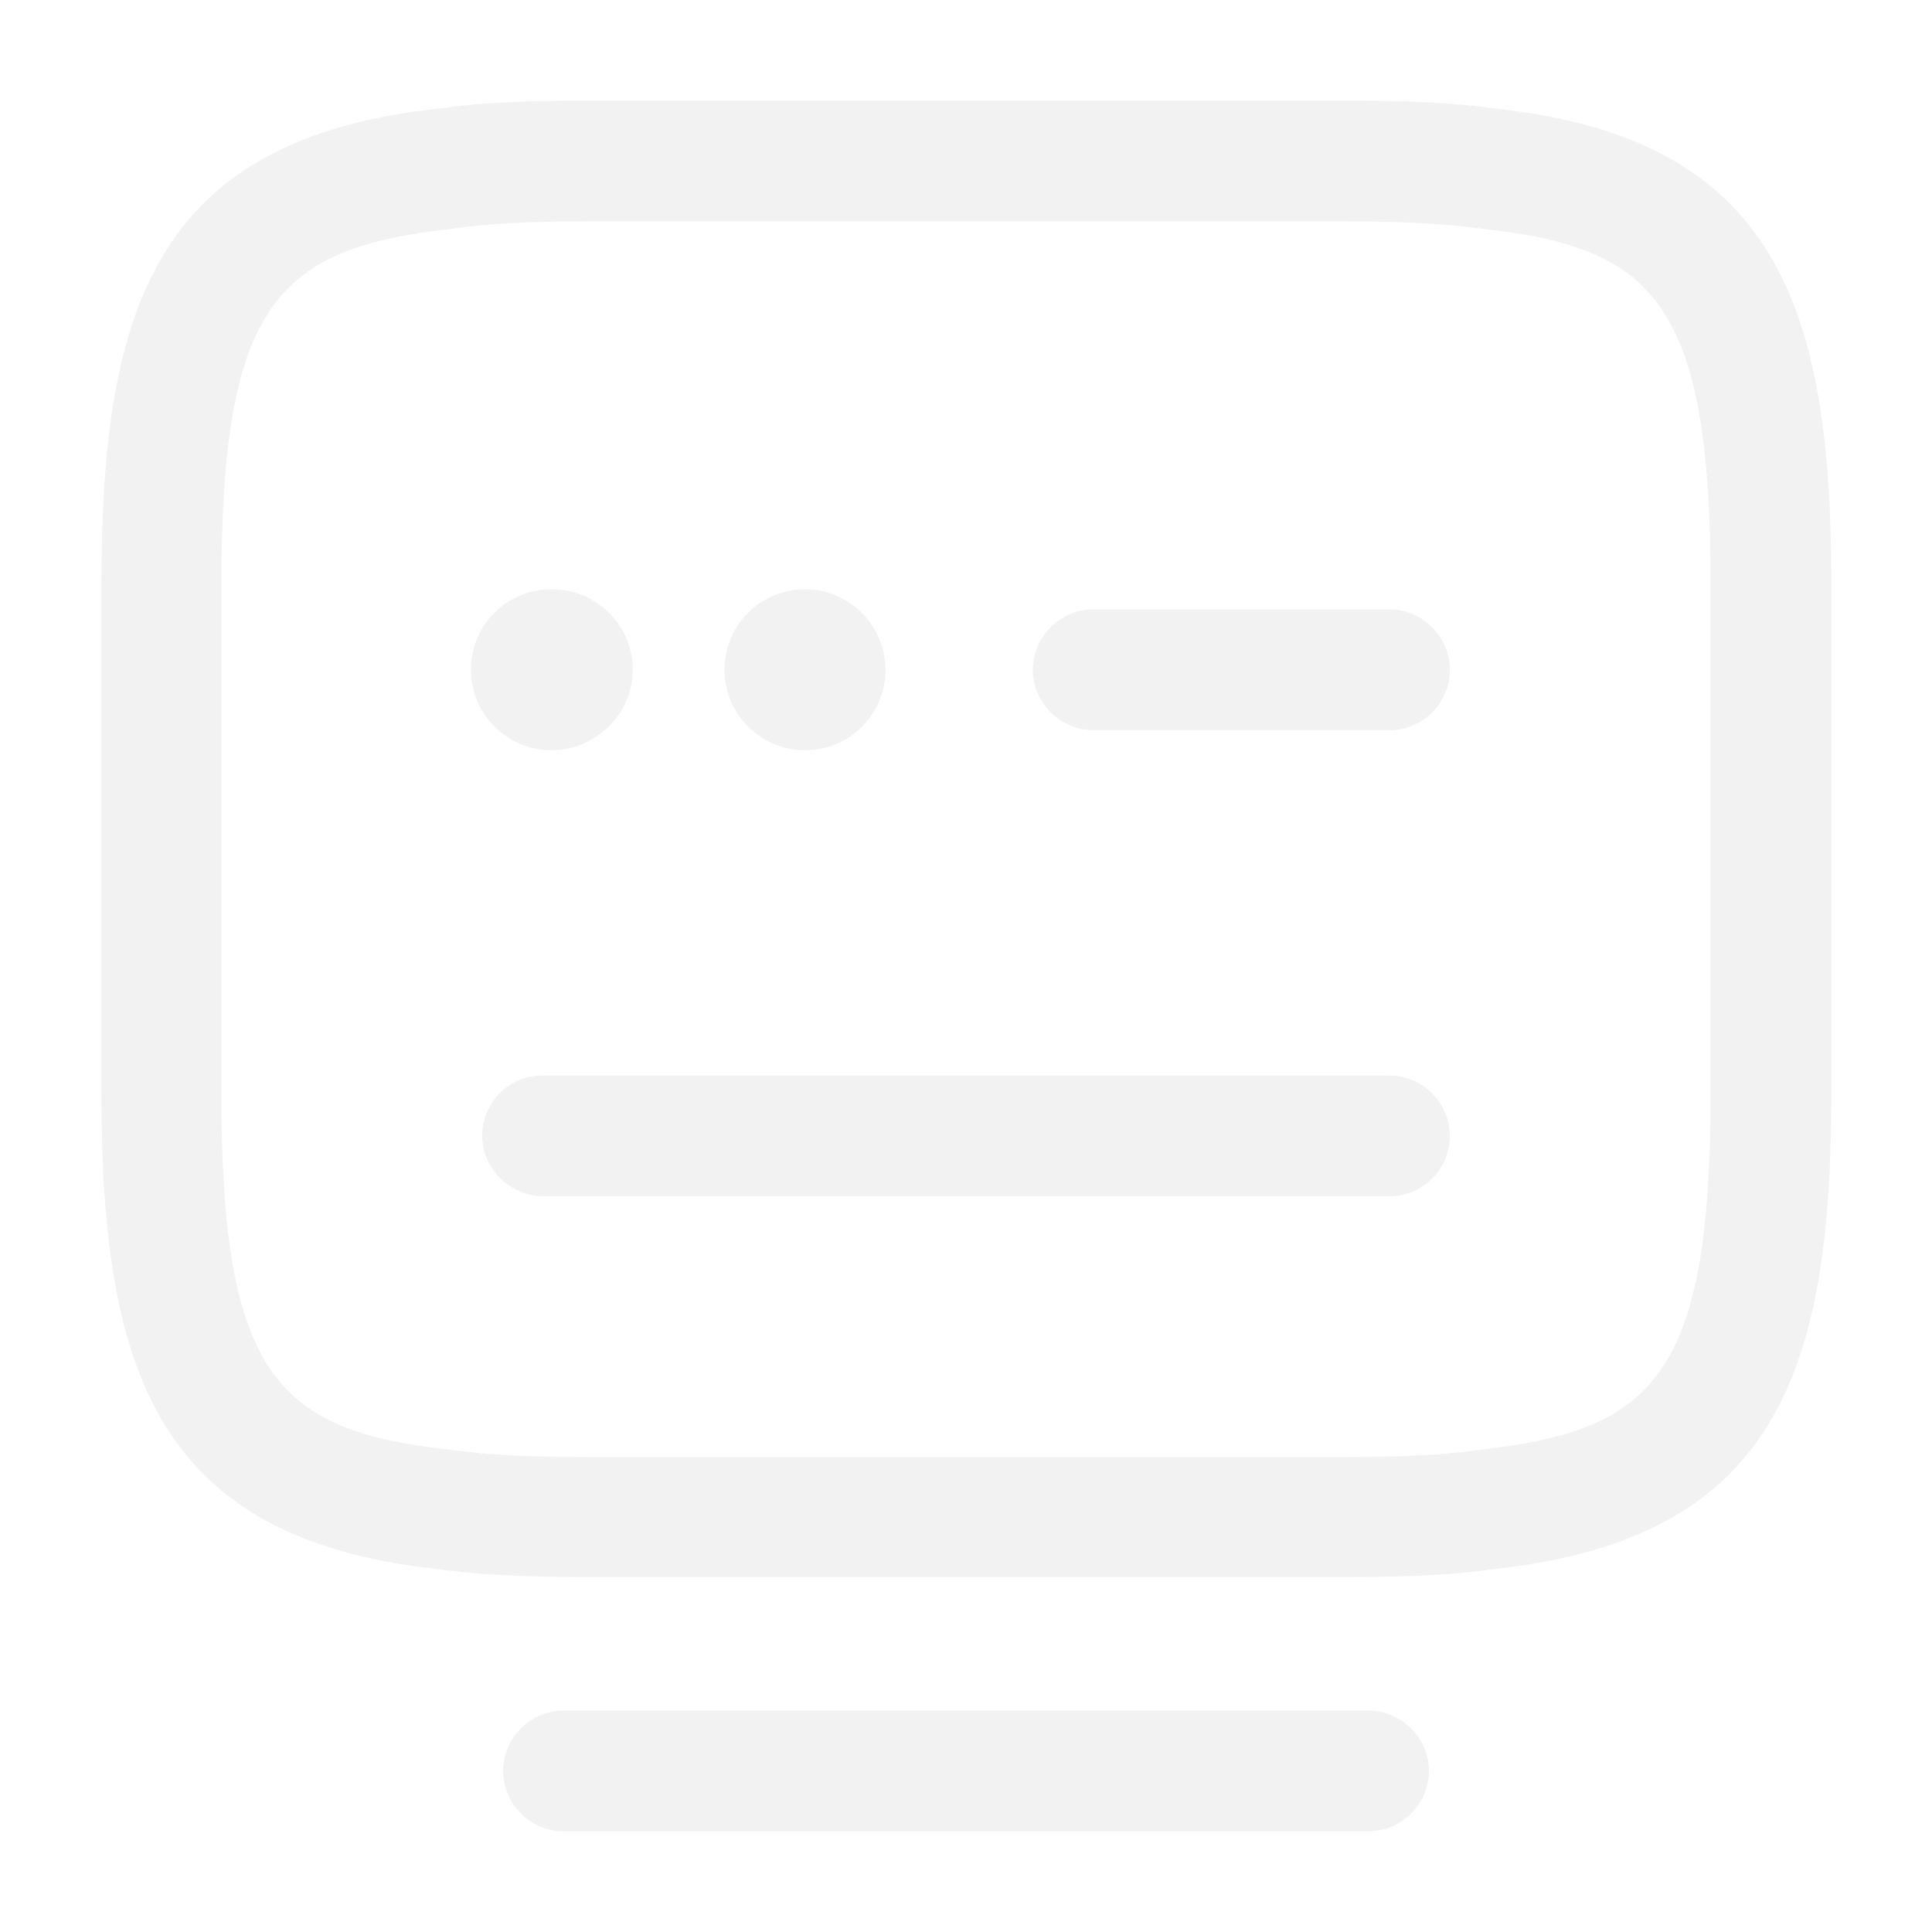
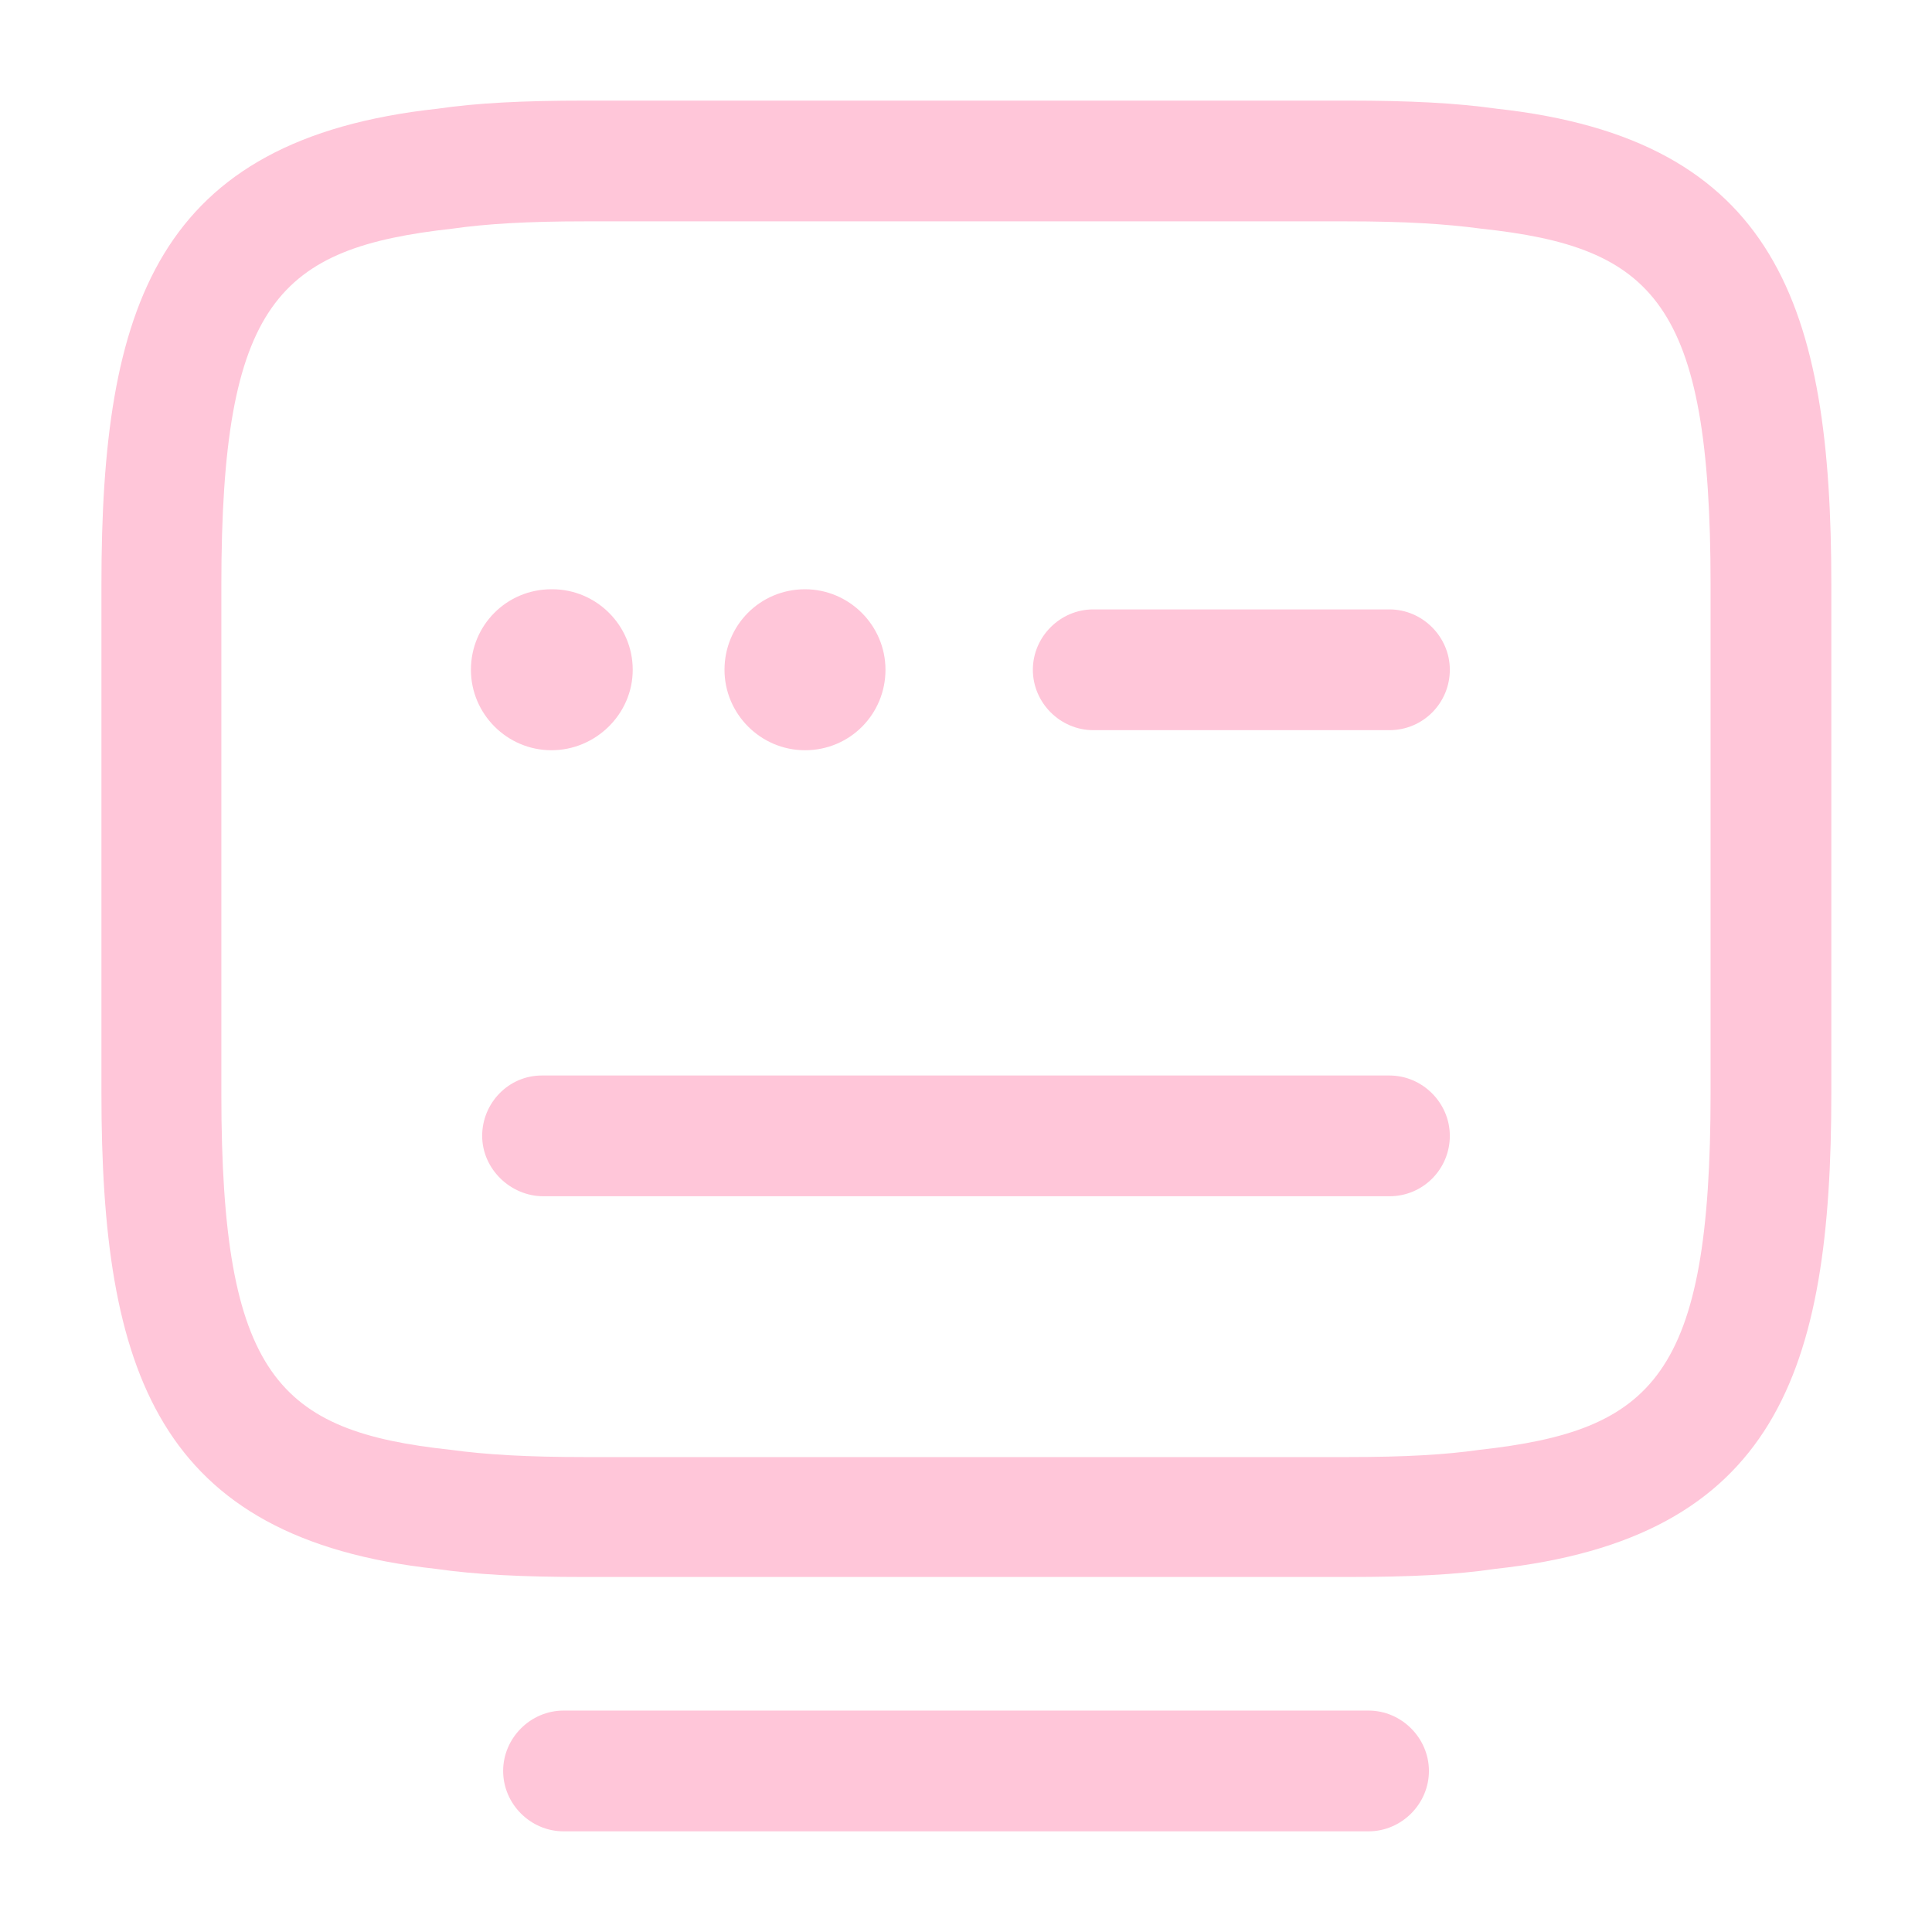
<svg xmlns="http://www.w3.org/2000/svg" width="28" height="28" viewBox="0 0 28 28" fill="none">
-   <g id="vuesax/outline/keyboard-open">
-     <g id="keyboard-open">
-       <path id="Vector" d="M19.53 22.855H8.481C7.56 22.855 6.895 22.82 6.323 22.738C2.275 22.295 1.47 19.869 1.47 15.844V8.47C1.47 4.445 2.263 2.018 6.346 1.575C6.906 1.493 7.571 1.458 8.481 1.458H19.53C20.44 1.458 21.105 1.493 21.688 1.575C25.748 2.018 26.541 4.445 26.541 8.47V15.844C26.541 19.869 25.748 22.295 21.665 22.738C21.116 22.82 20.451 22.855 19.53 22.855ZM8.47 3.208C7.641 3.208 7.046 3.244 6.556 3.314C4.036 3.594 3.208 4.375 3.208 8.482V15.855C3.208 19.95 4.036 20.744 6.533 21.012C7.046 21.082 7.641 21.117 8.481 21.117H19.53C20.37 21.117 20.953 21.082 21.443 21.012C23.963 20.732 24.791 19.95 24.791 15.844V8.47C24.791 4.375 23.963 3.582 21.466 3.314C20.941 3.244 20.358 3.208 19.518 3.208H8.47Z" fill="#F2F2F2" />
-       <path id="Vector_2" d="M20.137 10.582H15.844C15.365 10.582 14.969 10.185 14.969 9.707C14.969 9.228 15.365 8.832 15.844 8.832H20.137C20.615 8.832 21.012 9.228 21.012 9.707C21.012 10.185 20.627 10.582 20.137 10.582Z" fill="#F2F2F2" />
-       <path id="Vector_3" d="M11.667 10.873C11.025 10.873 10.5 10.348 10.5 9.707C10.5 9.065 11.013 8.54 11.667 8.54C12.308 8.54 12.833 9.065 12.833 9.707C12.833 10.348 12.32 10.873 11.667 10.873Z" fill="#F2F2F2" />
-       <path id="Vector_4" d="M7.992 10.873C7.35 10.873 6.825 10.348 6.825 9.707C6.825 9.065 7.339 8.54 7.992 8.54H8.004C8.645 8.54 9.17 9.065 9.17 9.707C9.17 10.348 8.634 10.873 7.992 10.873Z" fill="#F2F2F2" />
-       <path id="Vector_5" d="M20.137 17.337H7.875C7.397 17.337 6.988 16.94 6.988 16.462C6.988 15.983 7.373 15.587 7.852 15.587H20.137C20.615 15.587 21.012 15.983 21.012 16.462C21.012 16.94 20.627 17.337 20.137 17.337Z" fill="#F2F2F2" />
-       <path id="Vector_6" d="M19.834 26.541H8.167C7.689 26.541 7.292 26.145 7.292 25.666C7.292 25.188 7.689 24.791 8.167 24.791H19.834C20.312 24.791 20.709 25.188 20.709 25.666C20.709 26.145 20.312 26.541 19.834 26.541Z" fill="#F2F2F2" />
-     </g>
-   </g>
+   <path d="M19.53 22.855H8.481C7.56 22.855 6.895 22.82 6.323 22.738C2.275 22.295 1.47 19.869 1.47 15.844V8.47C1.47 4.445 2.263 2.018 6.346 1.575C6.906 1.493 7.571 1.458 8.481 1.458H19.53C20.44 1.458 21.105 1.493 21.688 1.575C25.748 2.018 26.541 4.445 26.541 8.47V15.844C26.541 19.869 25.748 22.295 21.665 22.738C21.116 22.82 20.451 22.855 19.53 22.855ZM8.47 3.208C7.641 3.208 7.046 3.244 6.556 3.314C4.036 3.594 3.208 4.375 3.208 8.482V15.855C3.208 19.95 4.036 20.744 6.533 21.012C7.046 21.082 7.641 21.117 8.481 21.117H19.53C20.37 21.117 20.953 21.082 21.443 21.012C23.963 20.732 24.791 19.95 24.791 15.844V8.47C24.791 4.375 23.963 3.582 21.466 3.314C20.941 3.244 20.358 3.208 19.518 3.208H8.47Z" fill="#FFC6D9" />
+   <path d="M20.137 10.582H15.844C15.365 10.582 14.969 10.185 14.969 9.707C14.969 9.228 15.365 8.832 15.844 8.832H20.137C20.615 8.832 21.012 9.228 21.012 9.707C21.012 10.185 20.627 10.582 20.137 10.582Z" fill="#FFC6D9" />
+   <path d="M11.667 10.873C11.025 10.873 10.5 10.348 10.5 9.707C10.5 9.065 11.013 8.54 11.667 8.54C12.308 8.54 12.833 9.065 12.833 9.707C12.833 10.348 12.32 10.873 11.667 10.873Z" fill="#FFC6D9" />
+   <path d="M7.992 10.873C7.35 10.873 6.825 10.348 6.825 9.707C6.825 9.065 7.339 8.54 7.992 8.54H8.004C8.645 8.54 9.17 9.065 9.17 9.707C9.17 10.348 8.634 10.873 7.992 10.873Z" fill="#FFC6D9" />
+   <path d="M20.137 17.337H7.875C7.397 17.337 6.988 16.94 6.988 16.462C6.988 15.983 7.373 15.587 7.852 15.587H20.137C20.615 15.587 21.012 15.983 21.012 16.462C21.012 16.94 20.627 17.337 20.137 17.337Z" fill="#FFC6D9" />
+   <path d="M19.834 26.541H8.167C7.689 26.541 7.292 26.145 7.292 25.666C7.292 25.188 7.689 24.791 8.167 24.791H19.834C20.312 24.791 20.709 25.188 20.709 25.666C20.709 26.145 20.312 26.541 19.834 26.541Z" fill="#FFC6D9" />
</svg>
